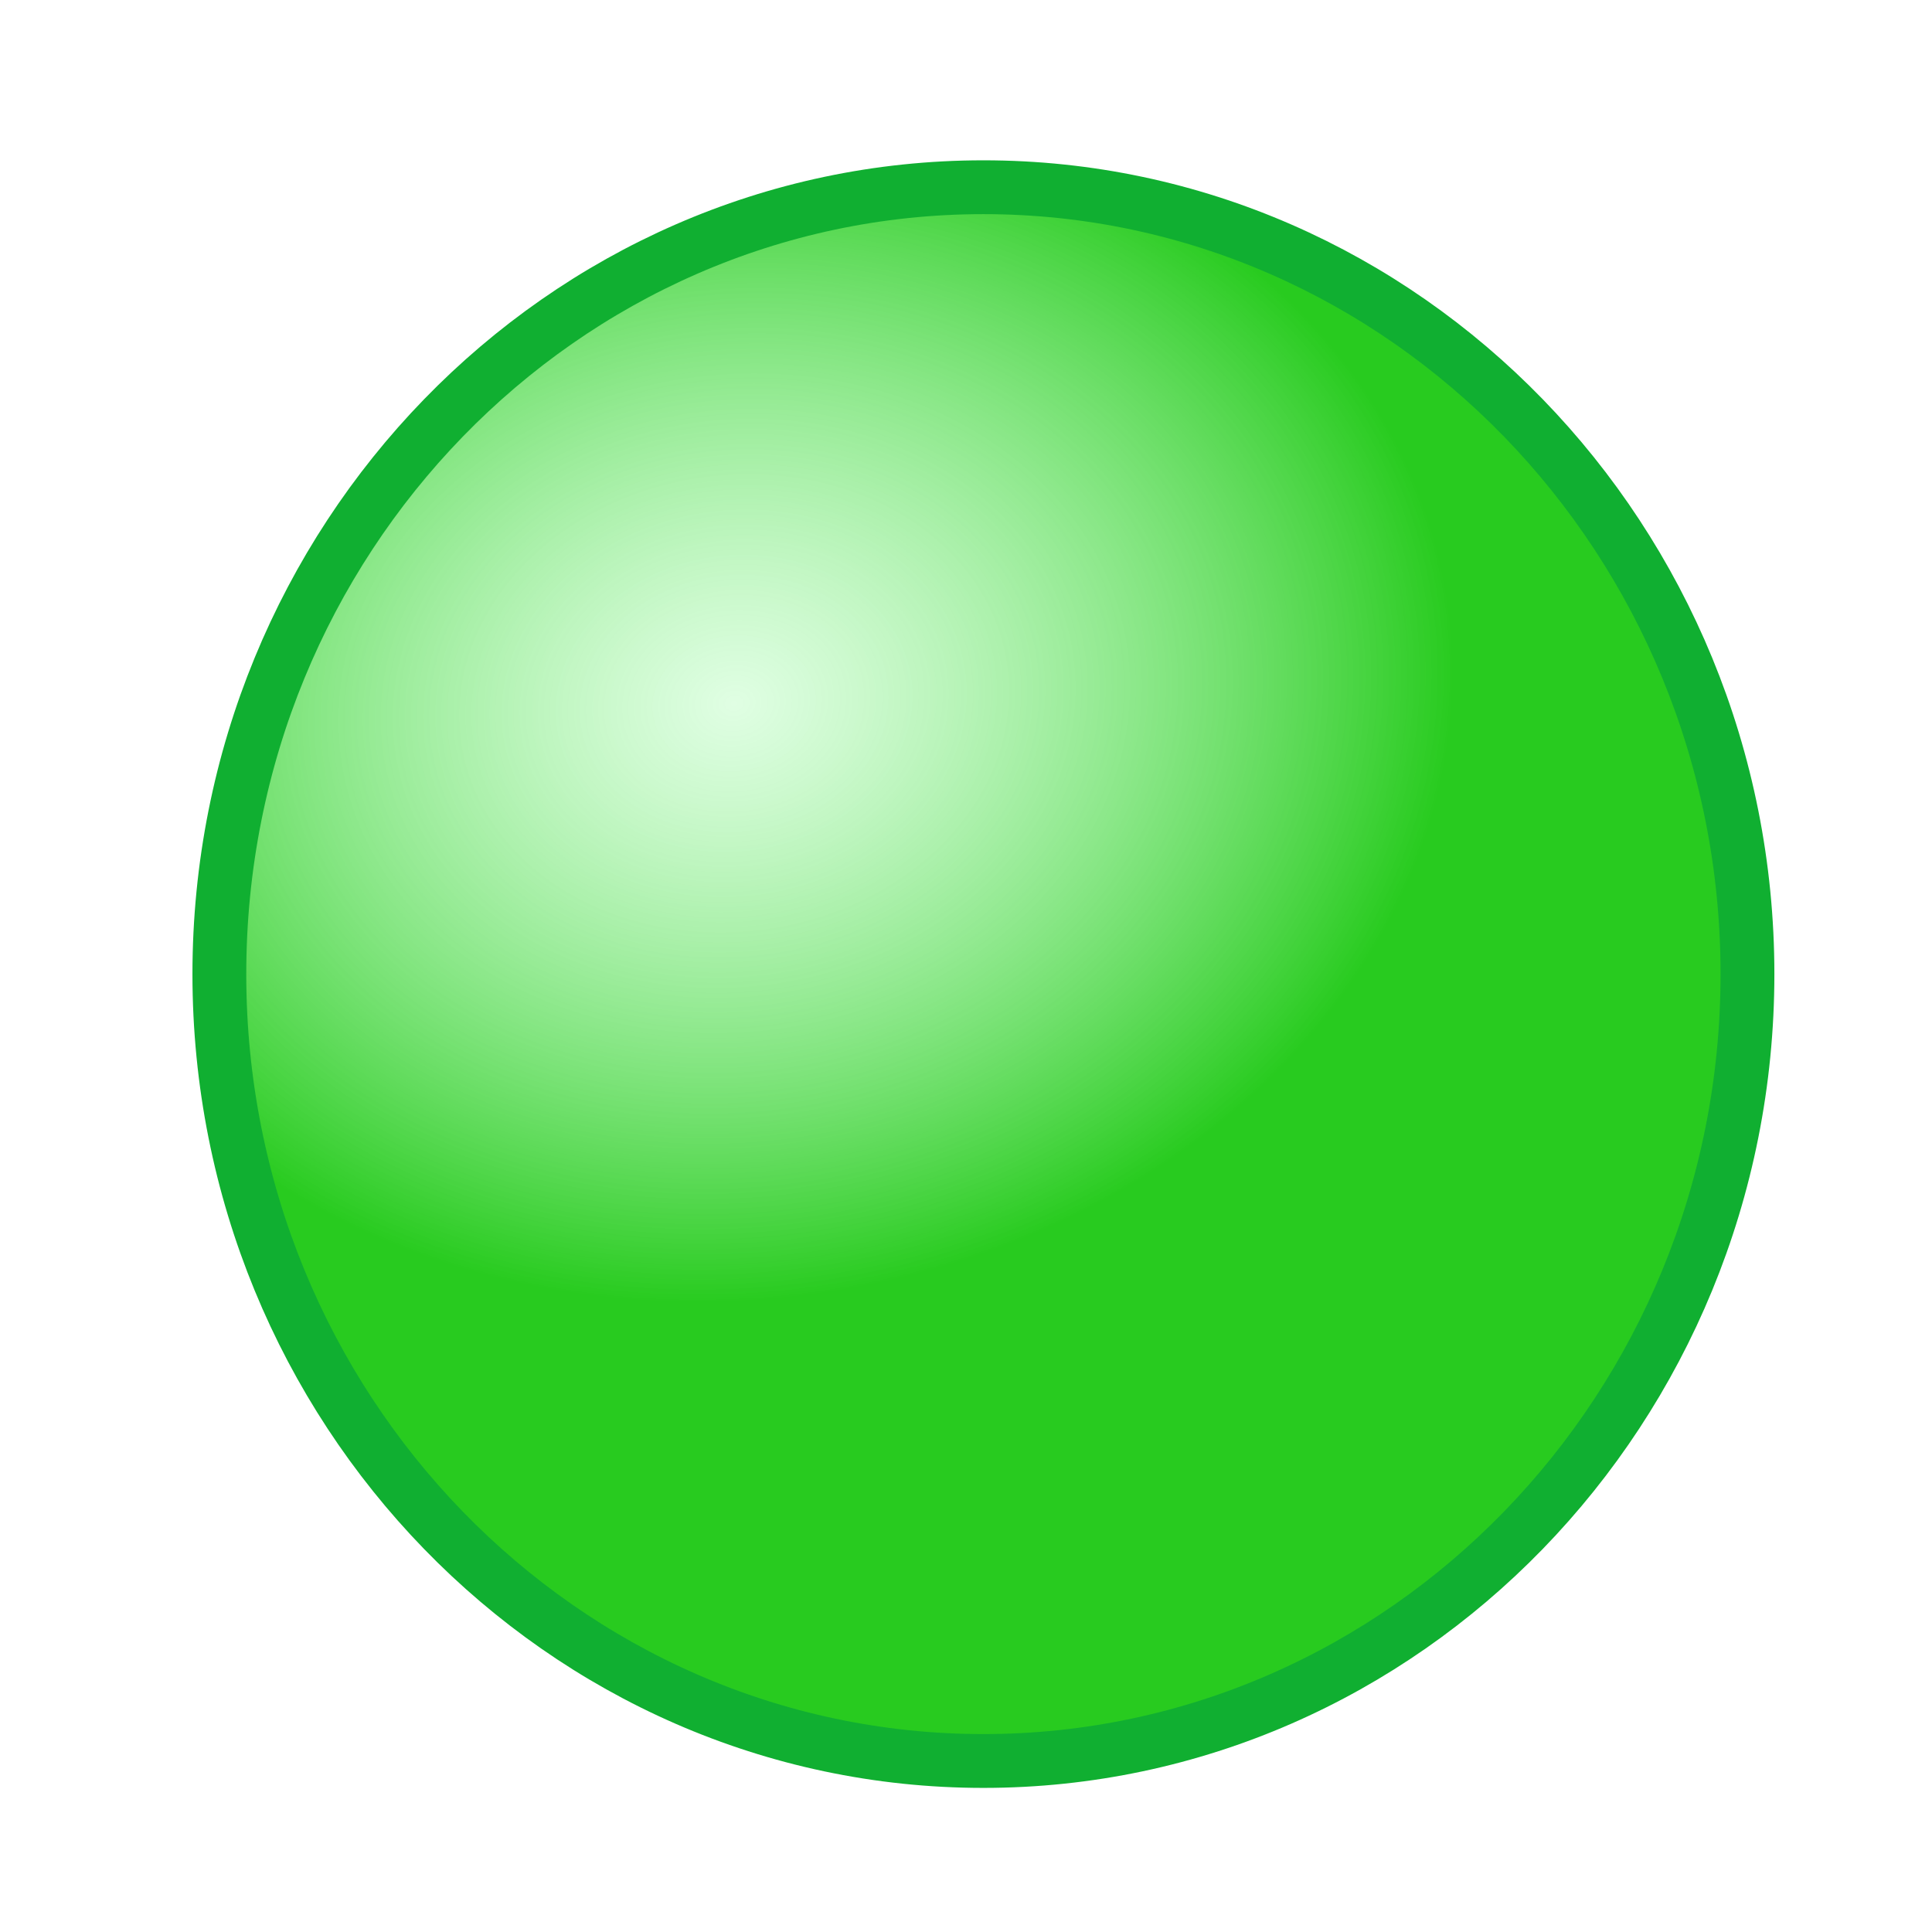
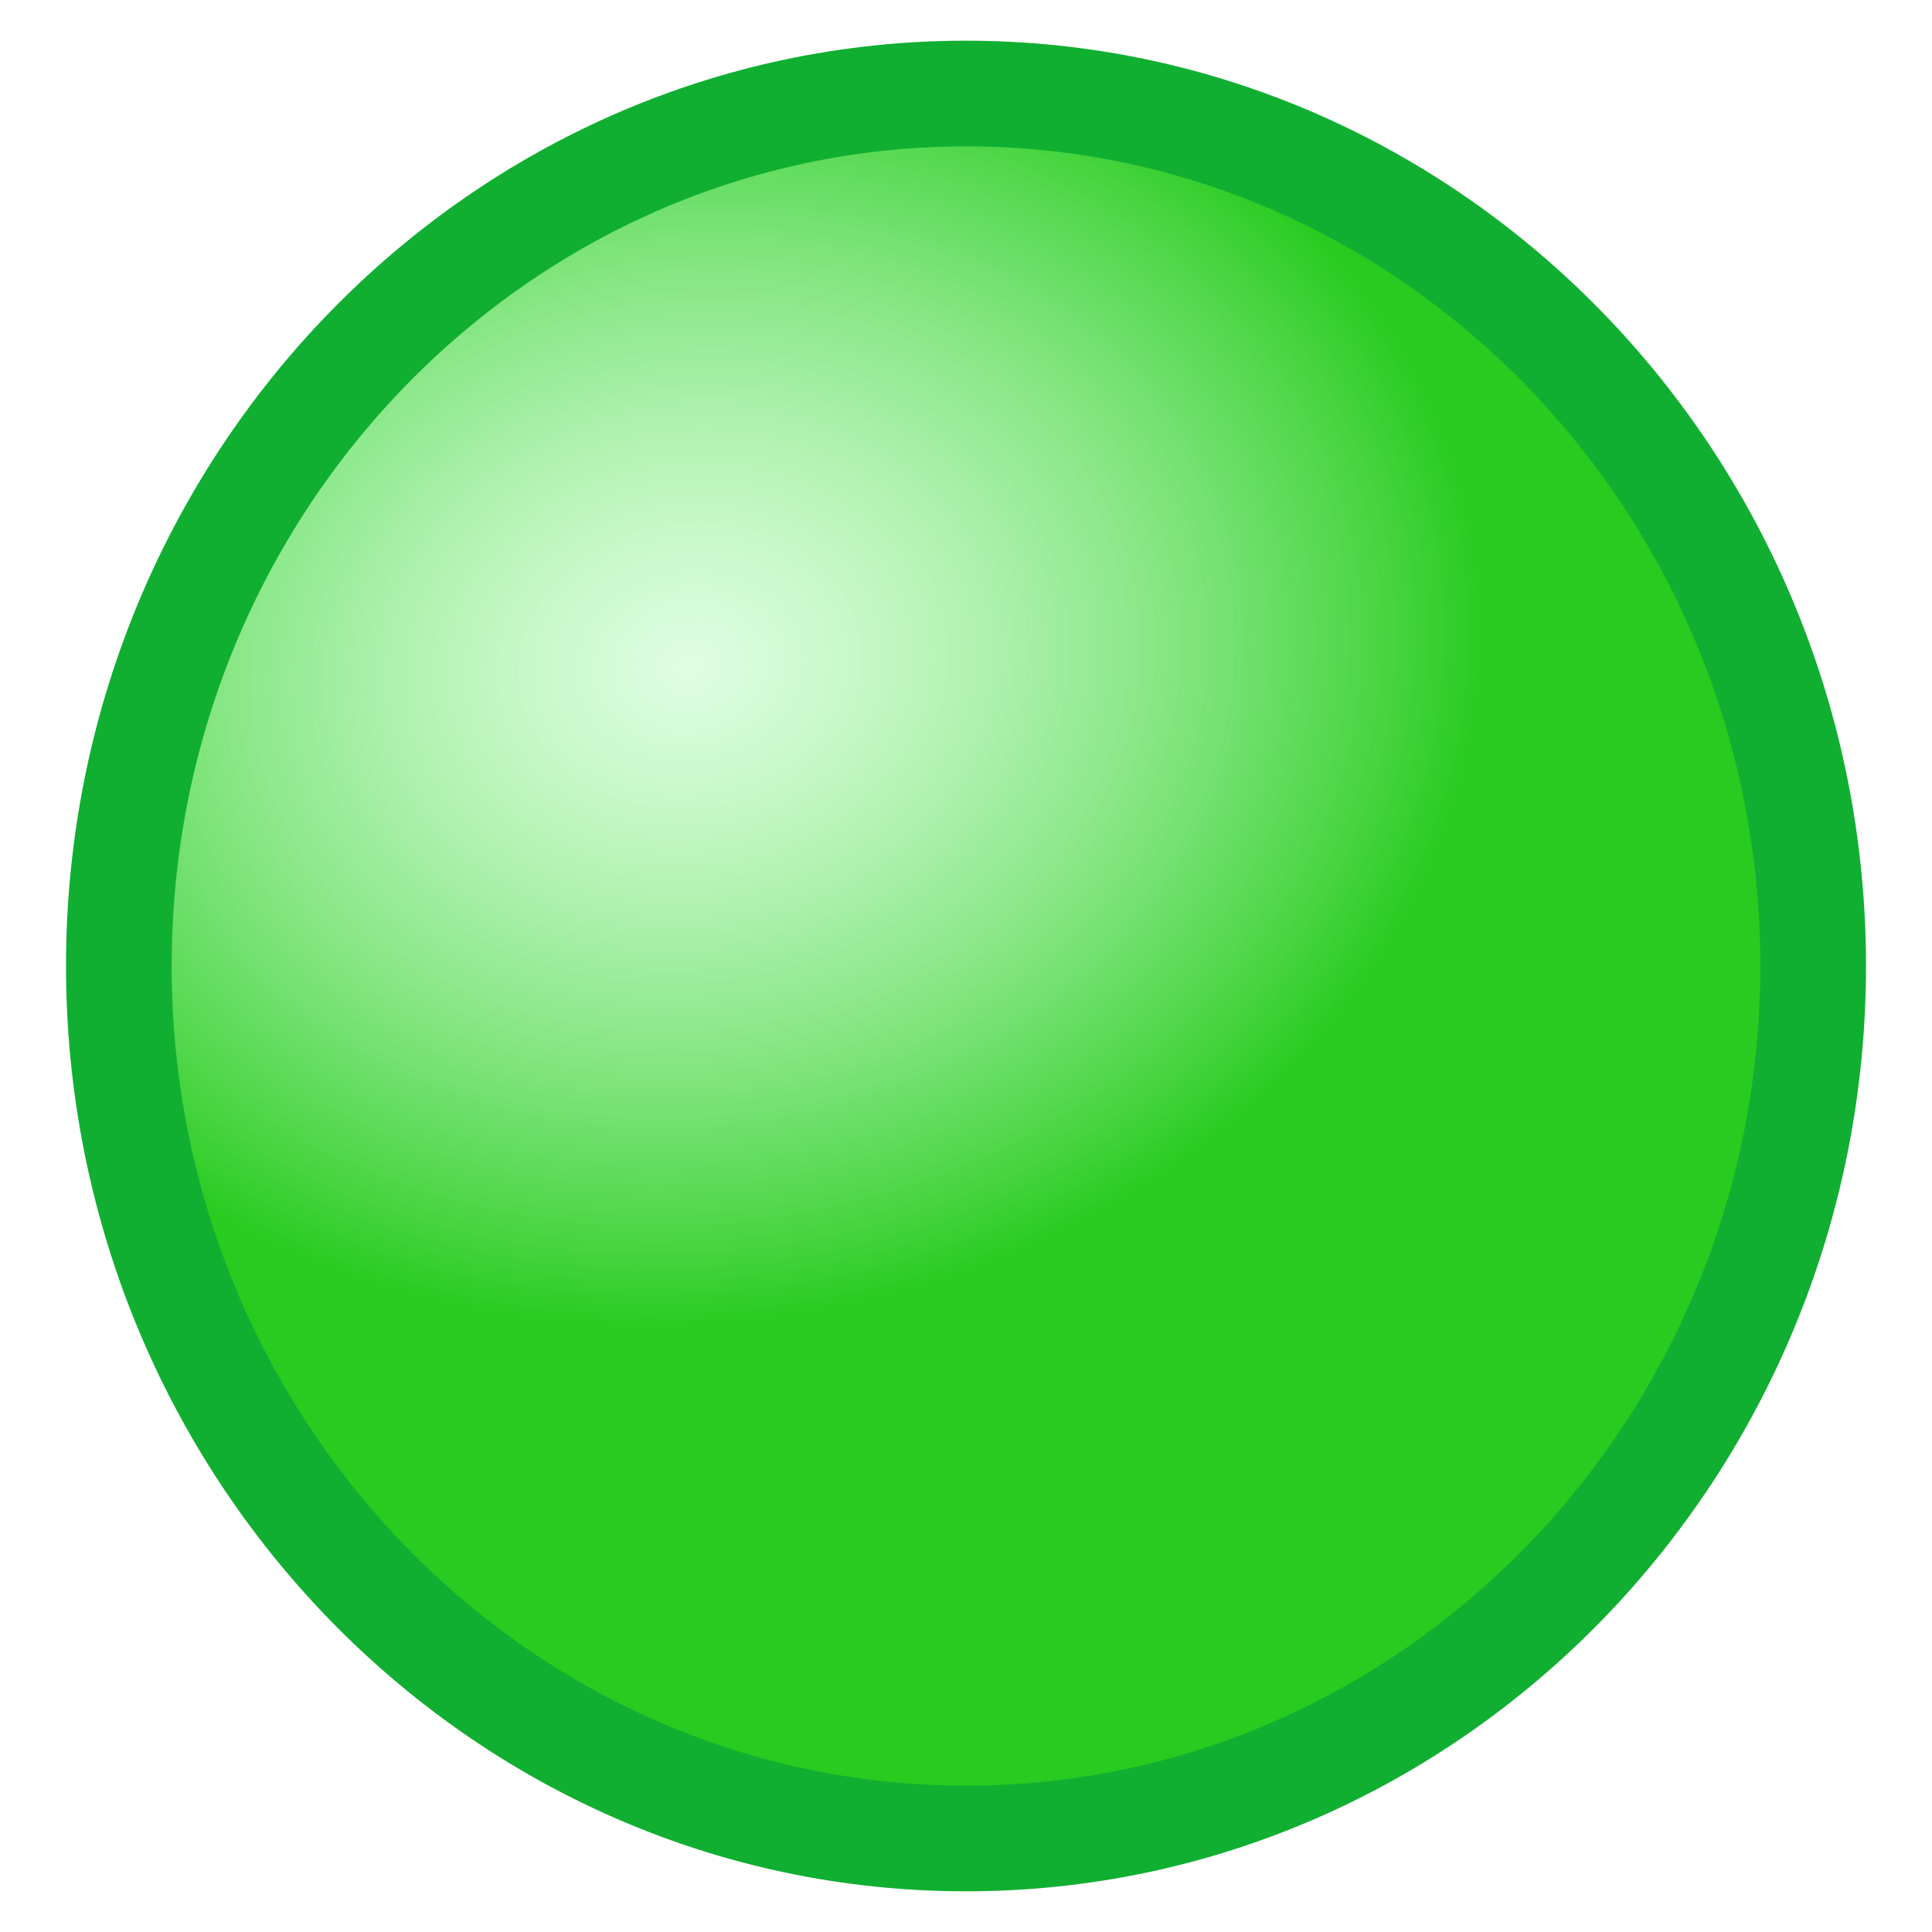
<svg xmlns="http://www.w3.org/2000/svg" xmlns:xlink="http://www.w3.org/1999/xlink" width="128px" height="128px" id="svg2">
  <defs id="defs4">
    <linearGradient id="linearGradient16100">
      <stop style="stop-color:#b9fdbf;stop-opacity:0.443;" offset="0" id="stop16102" />
      <stop style="stop-color:#13c609;stop-opacity:0.91;" offset="1" id="stop16104" />
    </linearGradient>
    <linearGradient id="linearGradient12058">
      <stop style="stop-color:#ffc3c3;stop-opacity:1;" offset="0" id="stop12060" />
      <stop id="stop12066" offset="0.5" style="stop-color:#f98484;stop-opacity:0.498;" />
      <stop style="stop-color:#ff0000;stop-opacity:0;" offset="1" id="stop12062" />
    </linearGradient>
    <linearGradient id="linearGradient3327">
      <stop style="stop-color:#ffbfbf;stop-opacity:1;" offset="0" id="stop3329" />
      <stop style="stop-color:#fb262e;stop-opacity:0.685;" offset="1" id="stop3331" />
    </linearGradient>
    <linearGradient id="linearGradient6859">
      <stop style="stop-color:#000000;stop-opacity:0.688;" offset="0" id="stop6861" />
      <stop style="stop-color:#000000;stop-opacity:0;" offset="1" id="stop6863" />
    </linearGradient>
    <linearGradient id="linearGradient6823">
      <stop style="stop-color:#ff003c;stop-opacity:1;" offset="0" id="stop6825" />
      <stop style="stop-color:#aa0028;stop-opacity:1;" offset="1" id="stop6827" />
    </linearGradient>
    <linearGradient id="linearGradient6775">
      <stop style="stop-color:#e2e2e2;stop-opacity:1;" offset="0" id="stop6777" />
      <stop style="stop-color:#979797;stop-opacity:1;" offset="1" id="stop6779" />
    </linearGradient>
    <linearGradient id="linearGradient6739">
      <stop id="stop6741" offset="0" style="stop-color:#ffe000;stop-opacity:1;" />
      <stop id="stop6743" offset="1" style="stop-color:#ff9500;stop-opacity:1;" />
    </linearGradient>
    <linearGradient id="linearGradient5922">
      <stop style="stop-color:#000000;stop-opacity:0.573;" offset="0" id="stop5924" />
      <stop style="stop-color:#000000;stop-opacity:0;" offset="1" id="stop5926" />
    </linearGradient>
    <linearGradient id="linearGradient5904">
      <stop id="stop5906" offset="0" style="stop-color:#000000;stop-opacity:0.198;" />
      <stop id="stop5908" offset="1" style="stop-color:#000000;stop-opacity:0;" />
    </linearGradient>
    <linearGradient id="linearGradient2065">
      <stop style="stop-color:#ffffff;stop-opacity:1;" offset="0" id="stop2067" />
      <stop style="stop-color:#bfbfbf;stop-opacity:1;" offset="1" id="stop2069" />
    </linearGradient>
    <linearGradient id="linearGradient2057">
      <stop style="stop-color:#f0f0f0;stop-opacity:1;" offset="0" id="stop2059" />
      <stop style="stop-color:#dddddd;stop-opacity:1;" offset="1" id="stop2061" />
    </linearGradient>
    <linearGradient gradientTransform="matrix(0.81816,0,0,0.707658,0.304385,5.27559)" gradientUnits="userSpaceOnUse" y2="30.128" x2="30.201" y1="2.064" x1="30.201" id="linearGradient3541" xlink:href="#linearGradient3535" />
    <linearGradient gradientTransform="matrix(0.3069 0 0 -0.3101 81.6819 119.6117)" y2="318.115" x2="-234.987" y1="318.716" x1="-235.587" gradientUnits="userSpaceOnUse" id="path205_1_">
      <stop id="stop160" style="stop-color:#FFFFFF" offset="0" />
      <stop id="stop161" style="stop-color:#FDFDFD" offset="0.373" />
      <stop id="stop162" style="stop-color:#F6F6F6" offset="0.507" />
      <stop id="stop163" style="stop-color:#EBEBEB" offset="0.603" />
      <stop id="stop164" style="stop-color:#DADADA" offset="0.68" />
      <stop id="stop165" style="stop-color:#C4C4C4" offset="0.746" />
      <stop id="stop166" style="stop-color:#A8A8A8" offset="0.805" />
      <stop id="stop167" style="stop-color:#888888" offset="0.858" />
      <stop id="stop168" style="stop-color:#626262" offset="0.907" />
      <stop id="stop169" style="stop-color:#373737" offset="0.952" />
      <stop id="stop170" style="stop-color:#090909" offset="0.993" />
      <stop id="stop171" style="stop-color:#000000" offset="1" />
    </linearGradient>
    <linearGradient id="linearGradient2801" gradientUnits="userSpaceOnUse" x1="-232.33" y1="353.981" x2="-137.707" y2="259.358" gradientTransform="matrix(0.3069 0 0 -0.3101 81.6819 119.6117)">
      <stop offset="0" style="stop-color:#fb3d00;stop-opacity:1;" id="stop2803" />
      <stop offset="1" style="stop-color:#bd0000;stop-opacity:1;" id="stop2805" />
    </linearGradient>
    <linearGradient id="linearGradient3535">
      <stop id="stop3537" offset="0" style="stop-color:#ffffff;stop-opacity:1;" />
      <stop id="stop3539" offset="1" style="stop-color:#ffffff;stop-opacity:0;" />
    </linearGradient>
    <linearGradient id="linearGradient4273">
      <stop id="stop4275" offset="0" style="stop-color:#000000;stop-opacity:0.521;" />
      <stop id="stop4277" offset="1" style="stop-color:#000000;stop-opacity:0;" />
    </linearGradient>
    <linearGradient id="linearGradient5009">
      <stop id="stop5011" offset="0" style="stop-color:#000000;stop-opacity:0.302;" />
      <stop id="stop5013" offset="1" style="stop-color:#000000;stop-opacity:0;" />
    </linearGradient>
    <linearGradient xlink:href="#linearGradient3535" id="linearGradient2380" gradientUnits="userSpaceOnUse" gradientTransform="matrix(0.81816,0,0,0.707658,1.246931,4.976564)" x1="30.201" y1="2.064" x2="30.201" y2="30.128" />
    <radialGradient xlink:href="#linearGradient3327" id="radialGradient14016" cx="151.916" cy="54.486" fx="151.916" fy="54.486" r="29.72" gradientTransform="matrix(1.193019,-0.4888959,0.775226,1.891731,-71.56168,24.57871)" gradientUnits="userSpaceOnUse" />
    <radialGradient xlink:href="#linearGradient3327" id="radialGradient14018" gradientUnits="userSpaceOnUse" gradientTransform="matrix(1.193019,-0.4888959,0.775226,1.891731,-71.56168,24.57871)" cx="151.916" cy="54.486" fx="151.916" fy="54.486" r="29.72" />
    <radialGradient xlink:href="#linearGradient3327" id="radialGradient14020" gradientUnits="userSpaceOnUse" gradientTransform="matrix(1.193019,-0.4888959,0.775226,1.891731,-71.56168,24.57871)" cx="151.916" cy="54.486" fx="151.916" fy="54.486" r="29.72" />
-     <radialGradient xlink:href="#linearGradient16100" id="radialGradient16108" cx="-140.423" cy="62.004" fx="-140.423" fy="62.004" r="56.775" gradientTransform="matrix(0.8334323,-0.1146627,9.4880741e-2,0.6896461,159.7959,-12.26445)" gradientUnits="userSpaceOnUse" />
+     <radialGradient xlink:href="#linearGradient16100" id="radialGradient16108" cx="-140.423" cy="62.004" fx="-140.423" fy="62.004" r="56.775" gradientTransform="matrix(0.924097,-0.1271362,0.1052023,0.764669,168.9385,-21.15629)" gradientUnits="userSpaceOnUse" />
  </defs>
  <g id="layer1">
    <g id="Layer_2" style="stroke:#000000" transform="matrix(2.076252,0,0,2.117075,18.94847,-4.881434)">
      <path id="path241" d="M 48,48 L 0,48 L 0,0 L 48,0 L 48,48 z " style="fill:none;stroke:none" />
    </g>
    <g id="g171" style="stroke:#000000" transform="matrix(1.842255,0,0,1.842255,9.674949,9.883975)" />
-     <path d="M 14.533,64.538 C 14.533,93.283 37.24,116.67 65.152,116.67 C 93.064,116.67 115.774,93.283 115.774,64.538 C 115.774,35.793 93.066,12.404 65.152,12.404 C 37.242,12.407 14.533,35.793 14.533,64.538 z " id="path197" style="fill:url(#radialGradient16108);fill-opacity:1;stroke:#10af31;stroke-width:3.566;stroke-linecap:round;stroke-linejoin:round;stroke-miterlimit:4;stroke-dasharray:none;stroke-opacity:1" />
+     <path d="M 7.873,64.001 C 7.873,95.874 33.05,121.804 63.999,121.804 C 94.947,121.804 120.127,95.874 120.127,64.001 C 120.127,32.129 94.95,6.196 63.999,6.196 C 33.053,6.199 7.873,32.129 7.873,64.001 z" id="path197" style="fill:url(#radialGradient16108);fill-opacity:1;stroke:#10af31;stroke-width:7;stroke-linecap:round;stroke-linejoin:round;stroke-miterlimit:4;stroke-dasharray:none;stroke-opacity:1" />
  </g>
</svg>
